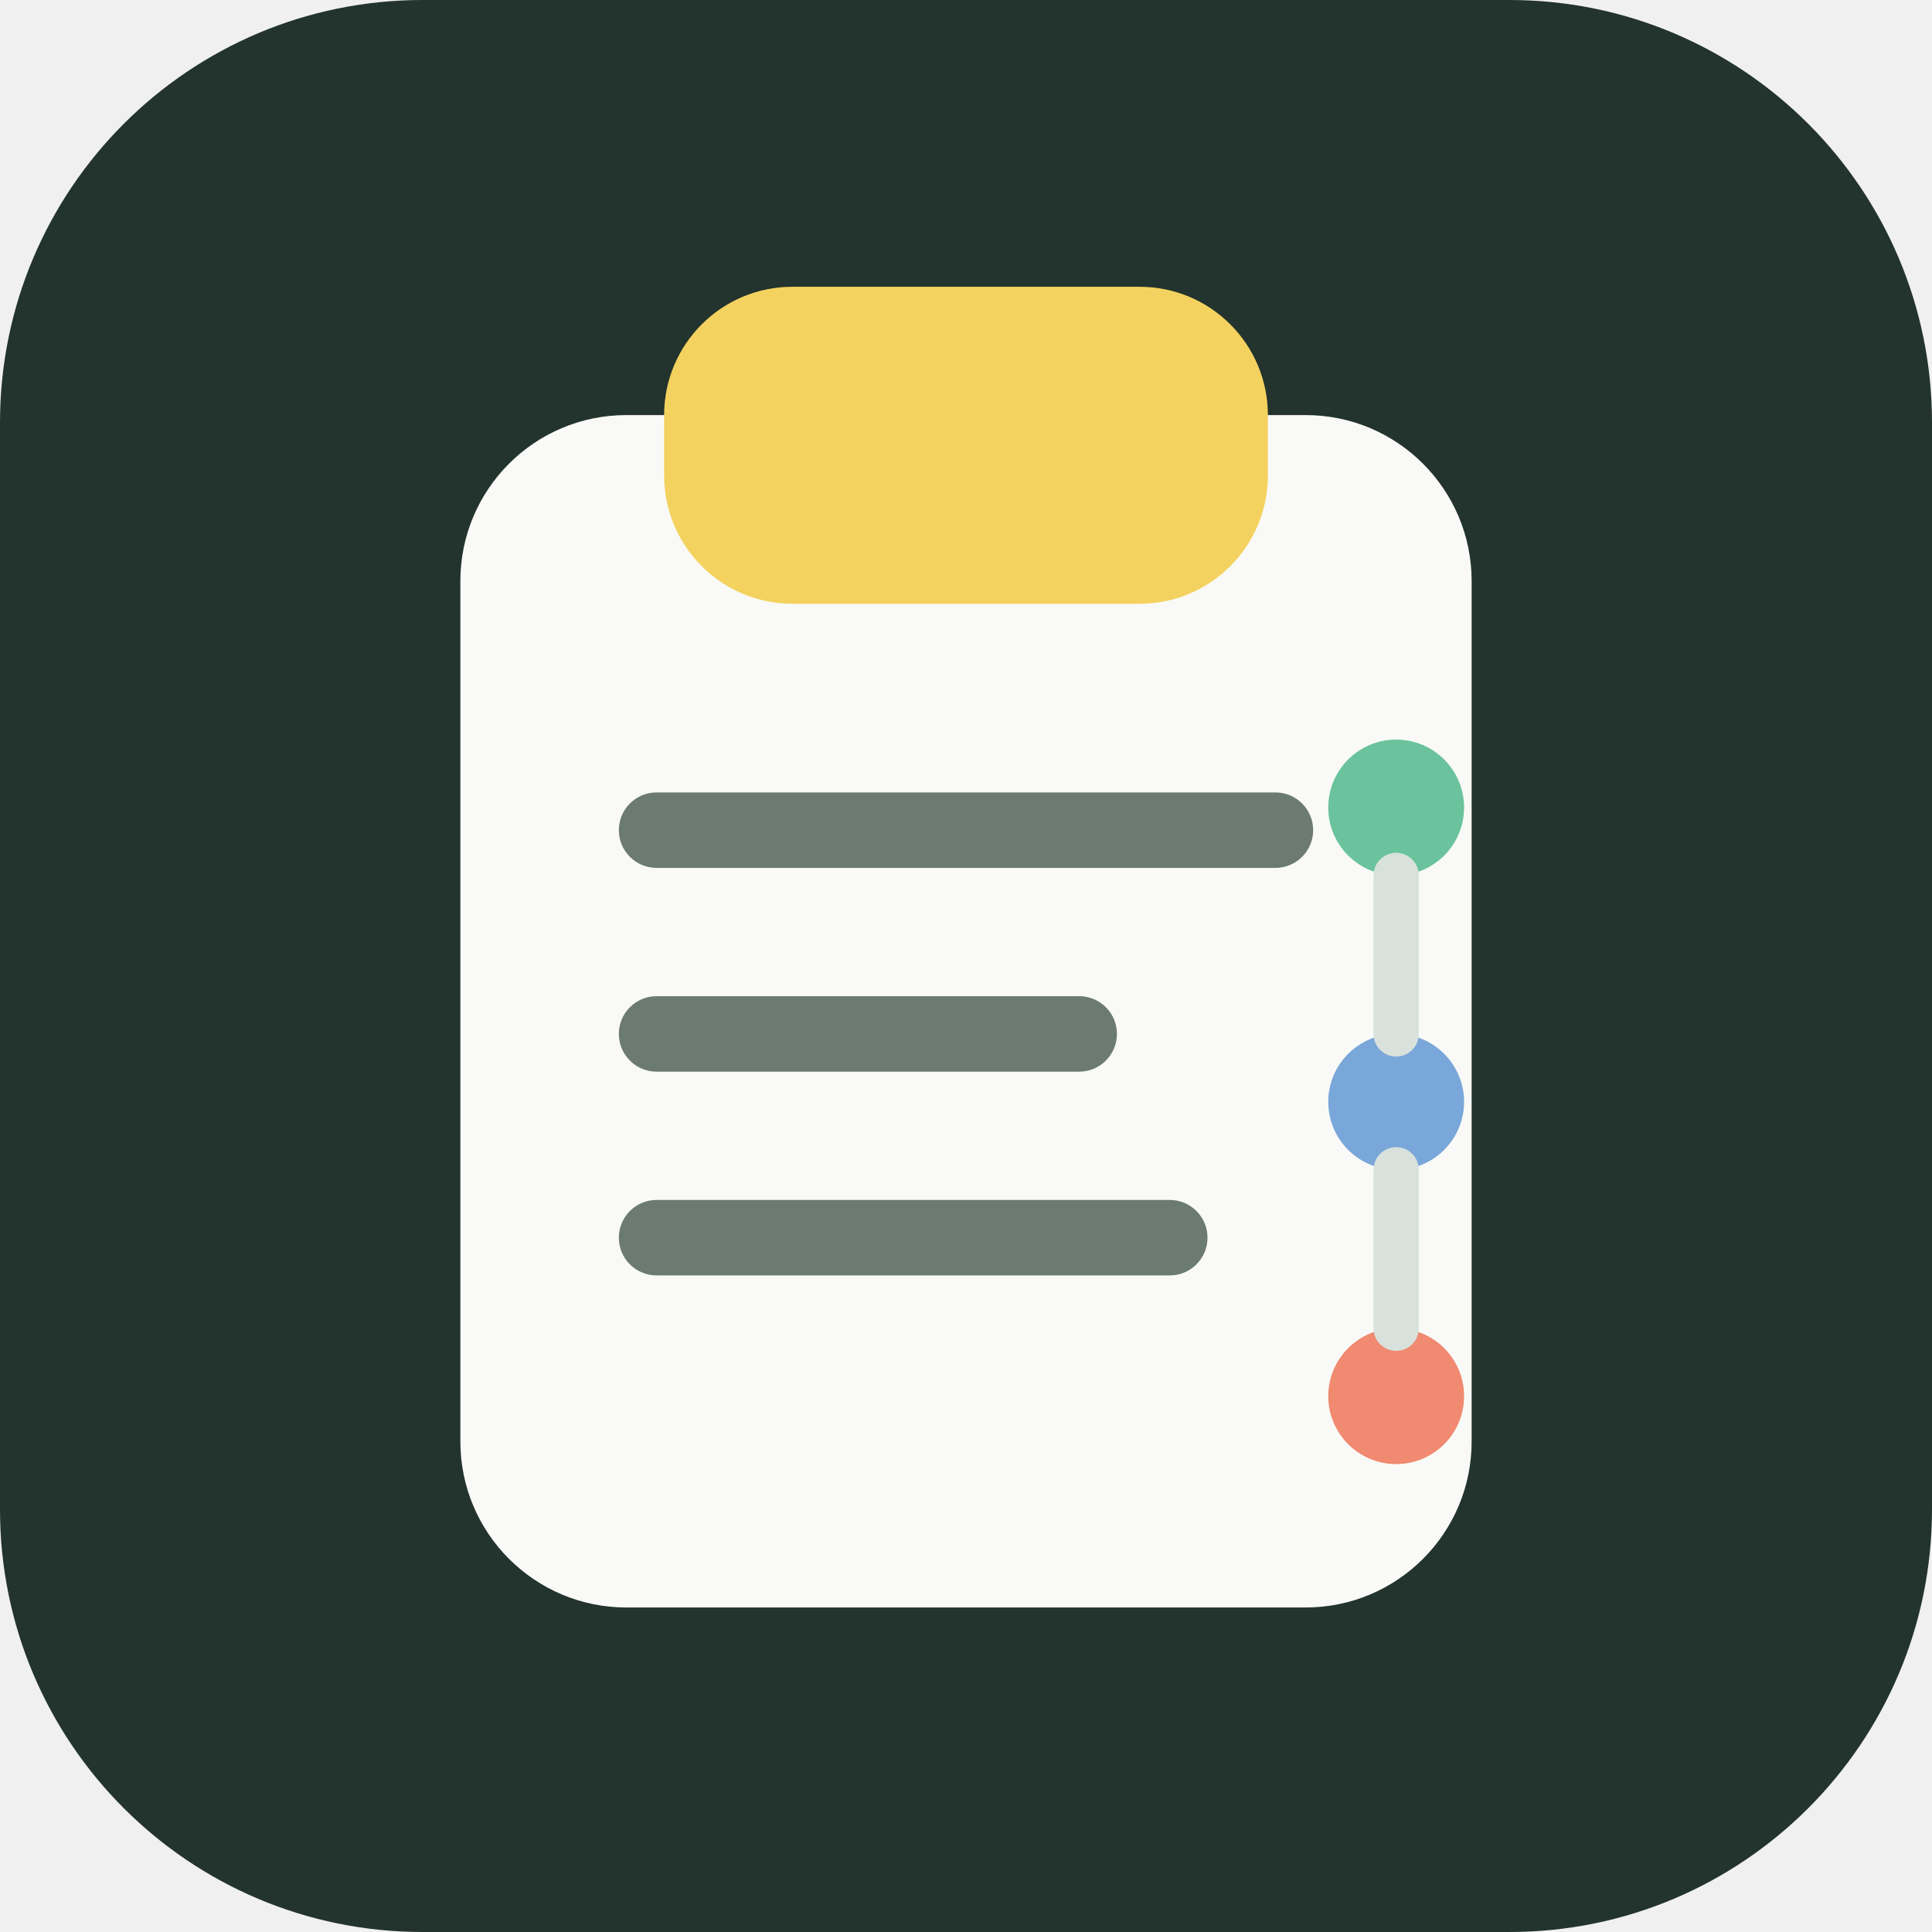
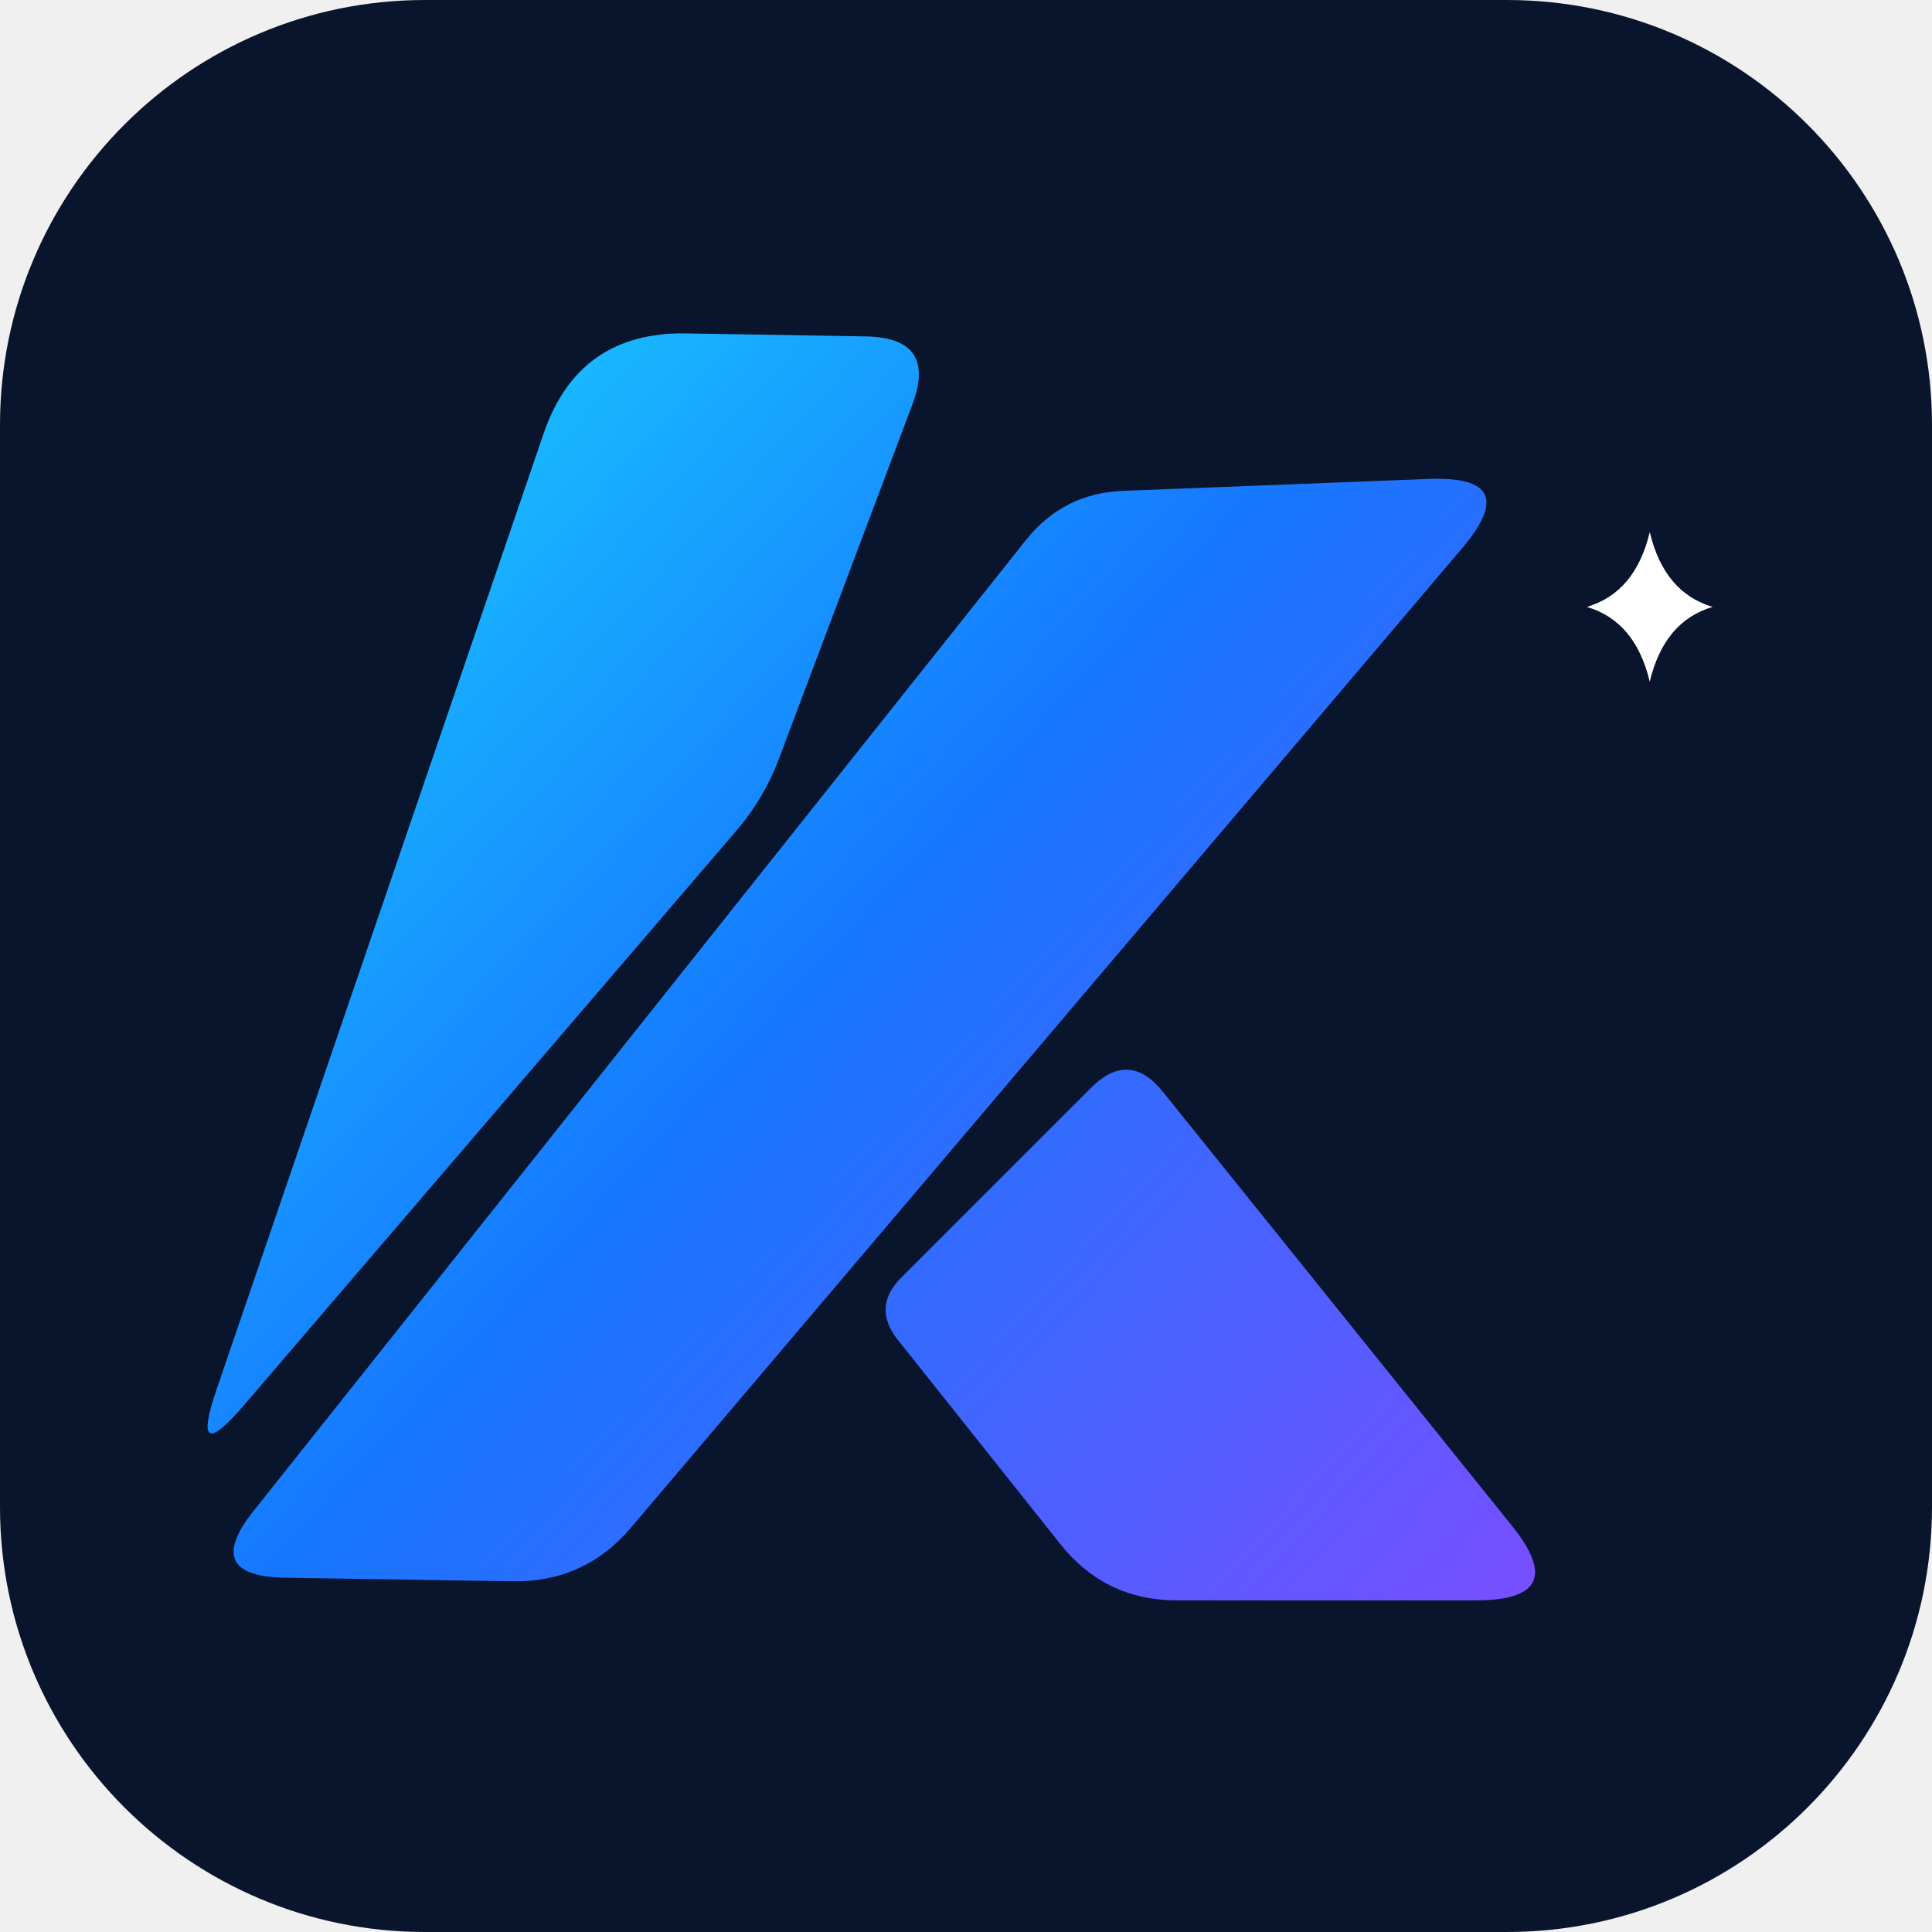
- <svg xmlns="http://www.w3.org/2000/svg" width="256" height="256" viewBox="0 0 256 256" role="img" aria-labelledby="title desc">
-   <rect width="256" height="256" rx="56" fill="#23332d" />
-   <rect x="61" y="55" width="134" height="158" rx="22" fill="#f9faf7" />
-   <rect x="88" y="38" width="80" height="42" rx="17" fill="#f4d25f" />
-   <rect x="82" y="105" width="92" height="10" rx="5" fill="#6b7a72" />
-   <rect x="82" y="132" width="66" height="10" rx="5" fill="#6b7a72" />
-   <rect x="82" y="159" width="78" height="10" rx="5" fill="#6b7a72" />
-   <circle cx="185" cy="107" r="9" fill="#6ac39c" />
-   <circle cx="185" cy="146" r="9" fill="#7aa7d9" />
-   <circle cx="185" cy="185" r="9" fill="#f08a70" />
-   <path d="M185 116v21M185 155v21" stroke="#d8e1dc" stroke-width="6" stroke-linecap="round" />
+ <svg xmlns="http://www.w3.org/2000/svg" width="512" height="512" viewBox="29.88 -20.68 458.41 458.41">
+   <defs>
+     <linearGradient id="kinolin-gradient" x1="74.84" y1="58" x2="402.86" y2="359.04" gradientUnits="userSpaceOnUse">
+       <stop offset="0" stop-color="#19D9FF" />
+       <stop offset="0.48" stop-color="#1677FF" />
+       <stop offset="1" stop-color="#7B4DFF" />
+     </linearGradient>
+   </defs>
+   <rect x="29.88" y="-20.68" width="458.41" height="458.41" rx="100.85" fill="#08152D" />
+   <g id="kinolin-symbol">
+     <path id="k-stem" d="M 158.87 82.18 Q 167.14 58 192.7 58.43 L 235.3 59.14 Q 252.34 59.42 246.33 75.37 L 214.66 159.46 Q 211.16 168.76 204.69 176.31 L 87.78 312.71 Q 74.84 327.8 81.27 308.99 Z" fill="url(#kinolin-gradient)" />
+     <path id="k-diagonal" d="M 273.32 107.45 Q 282.16 96.34 296.35 95.79 L 368.8 92.96 Q 391.5 92.08 376.8 109.4 L 179.59 341.79 Q 168.56 354.78 151.52 354.51 L 97.56 353.67 Q 77.68 353.36 90.06 337.8 Z" fill="url(#kinolin-gradient)" />
+     <path id="k-lower" d="M 288.74 237.44 Q 297.78 228.4 305.79 238.36 L 388.62 341.34 Q 402.86 359.04 380.14 359.04 L 309.14 359.04 Q 292.1 359.04 281.49 345.71 L 242.91 297.24 Q 236.72 289.46 243.75 282.43 Z" fill="url(#kinolin-gradient)" />
+     <path id="spark" d="M 421.32 105.57 Q 424.73 119.91 436.23 123.32 Q 424.73 126.73 421.32 141.07 Q 417.91 126.73 406.41 123.32 Q 417.91 119.91 421.32 105.57 Z" fill="#FFFFFF" />
+   </g>
</svg>
